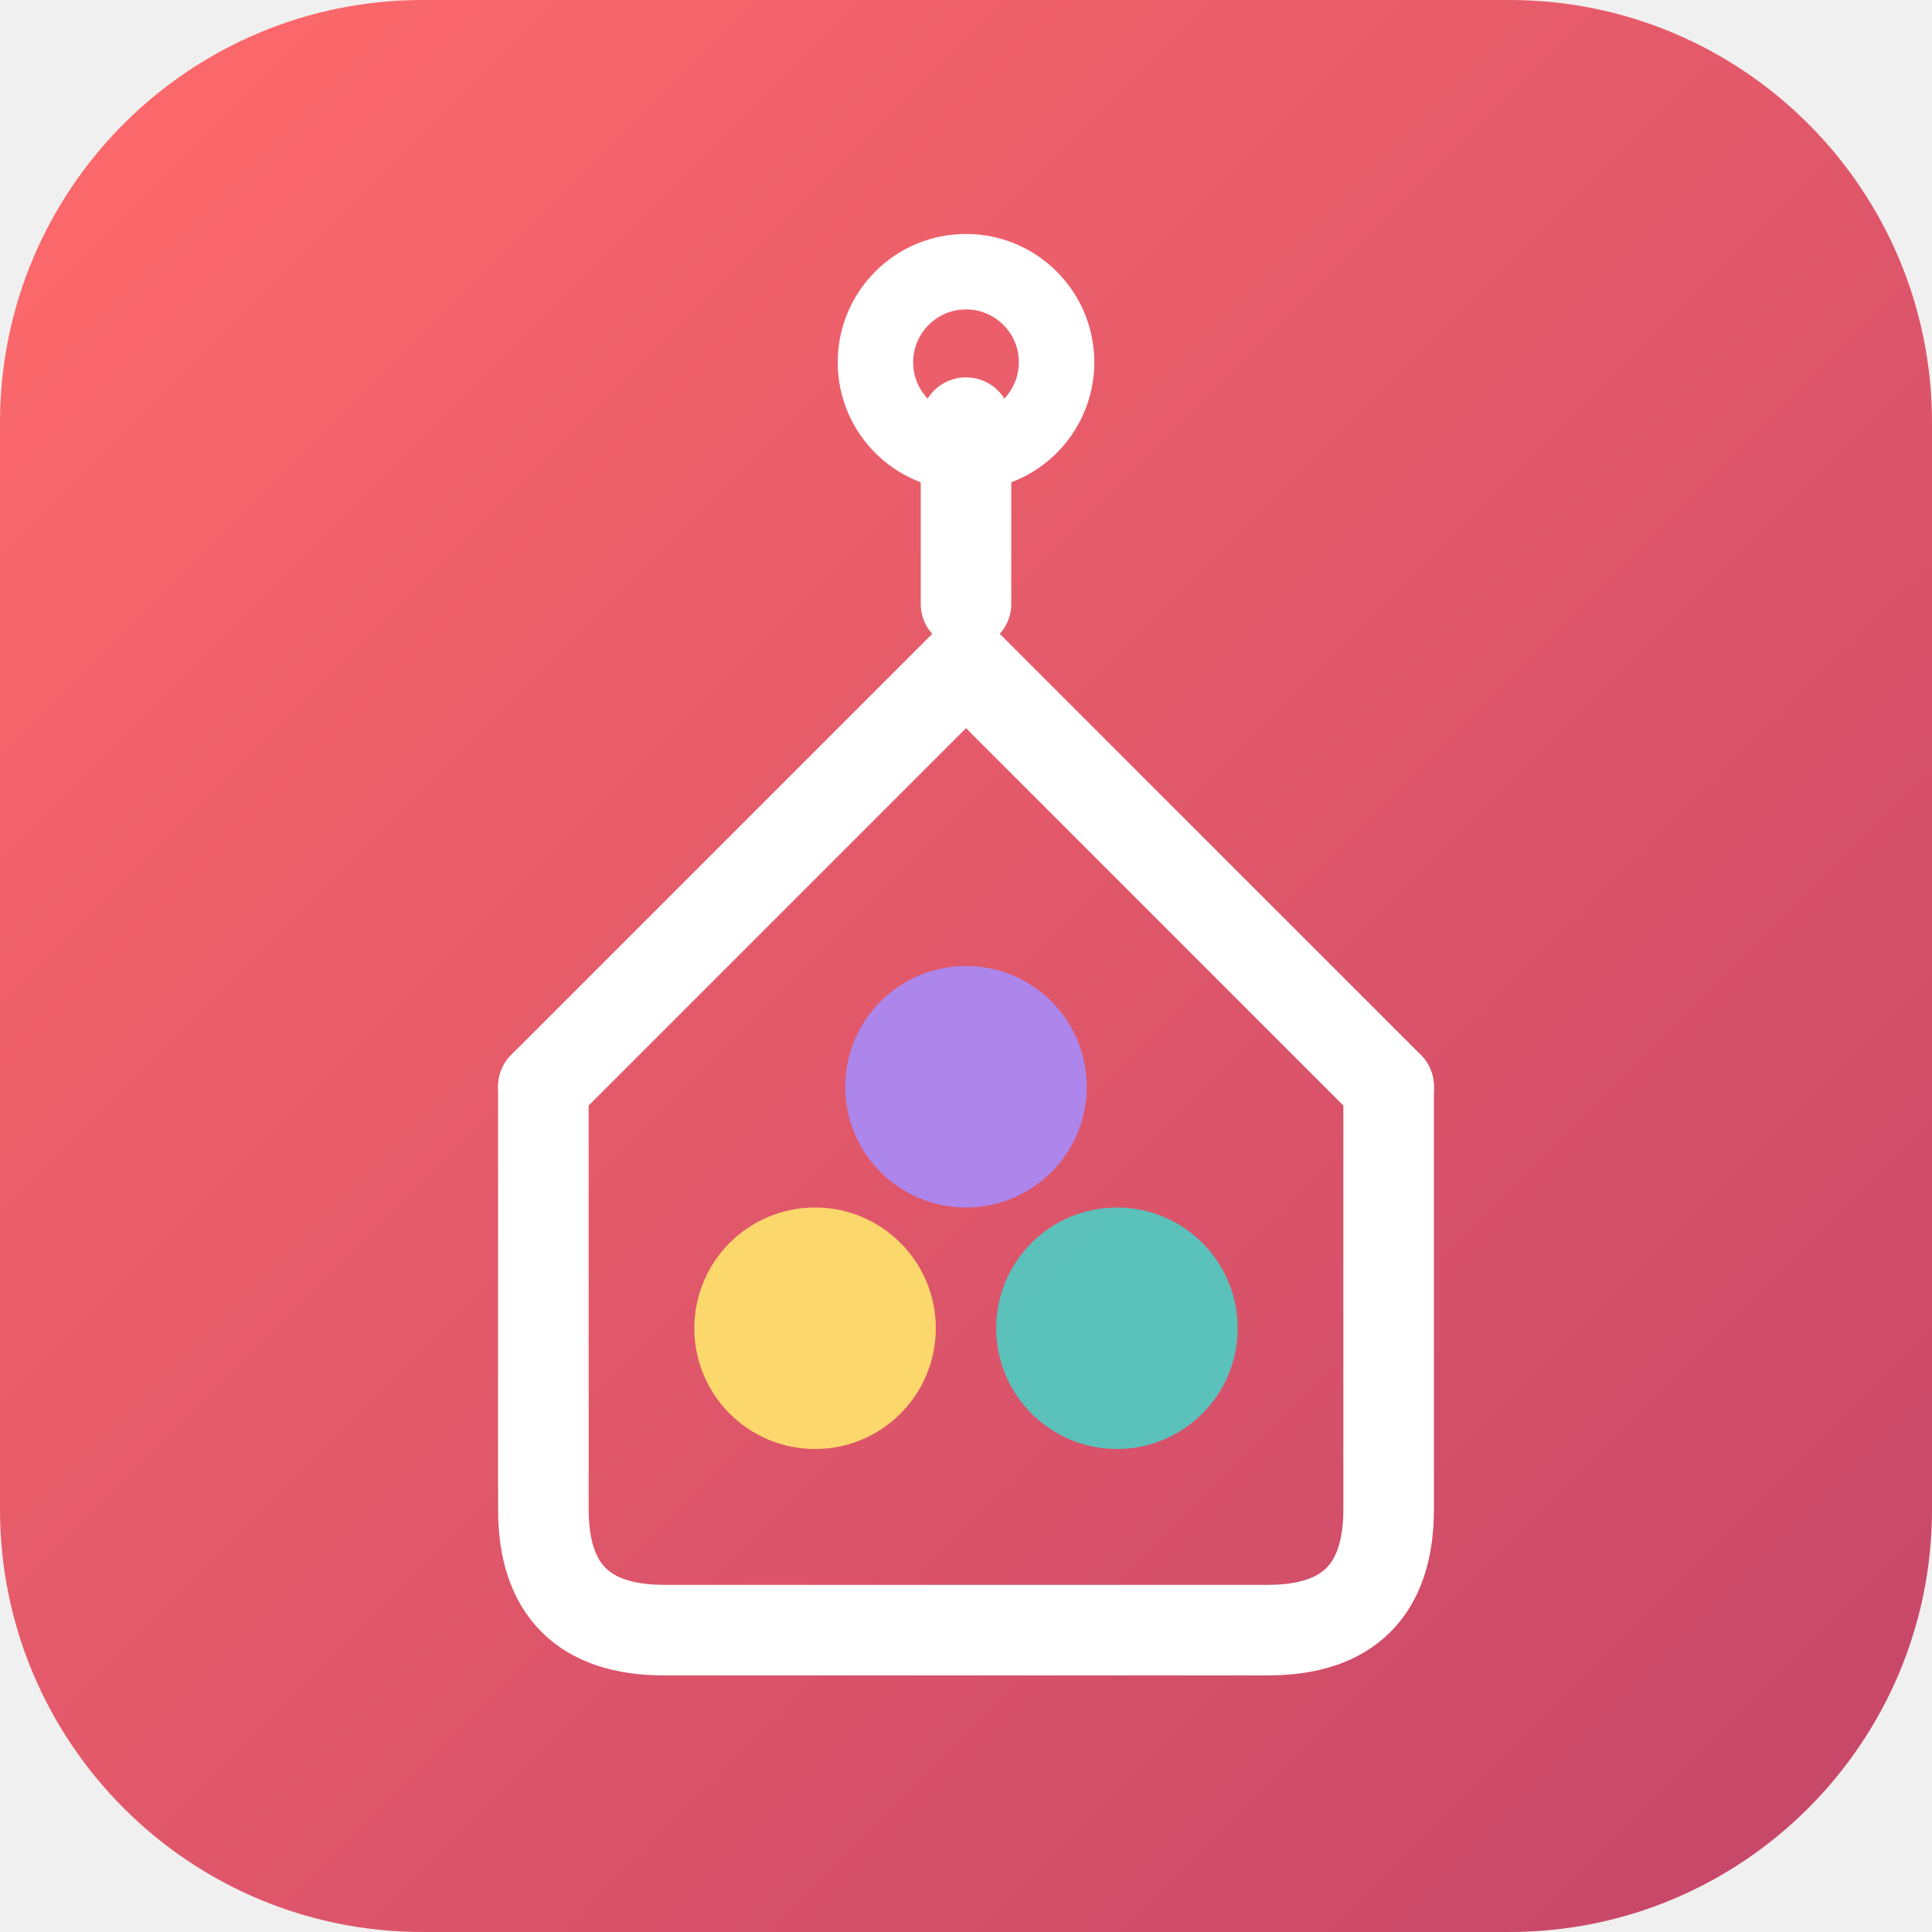
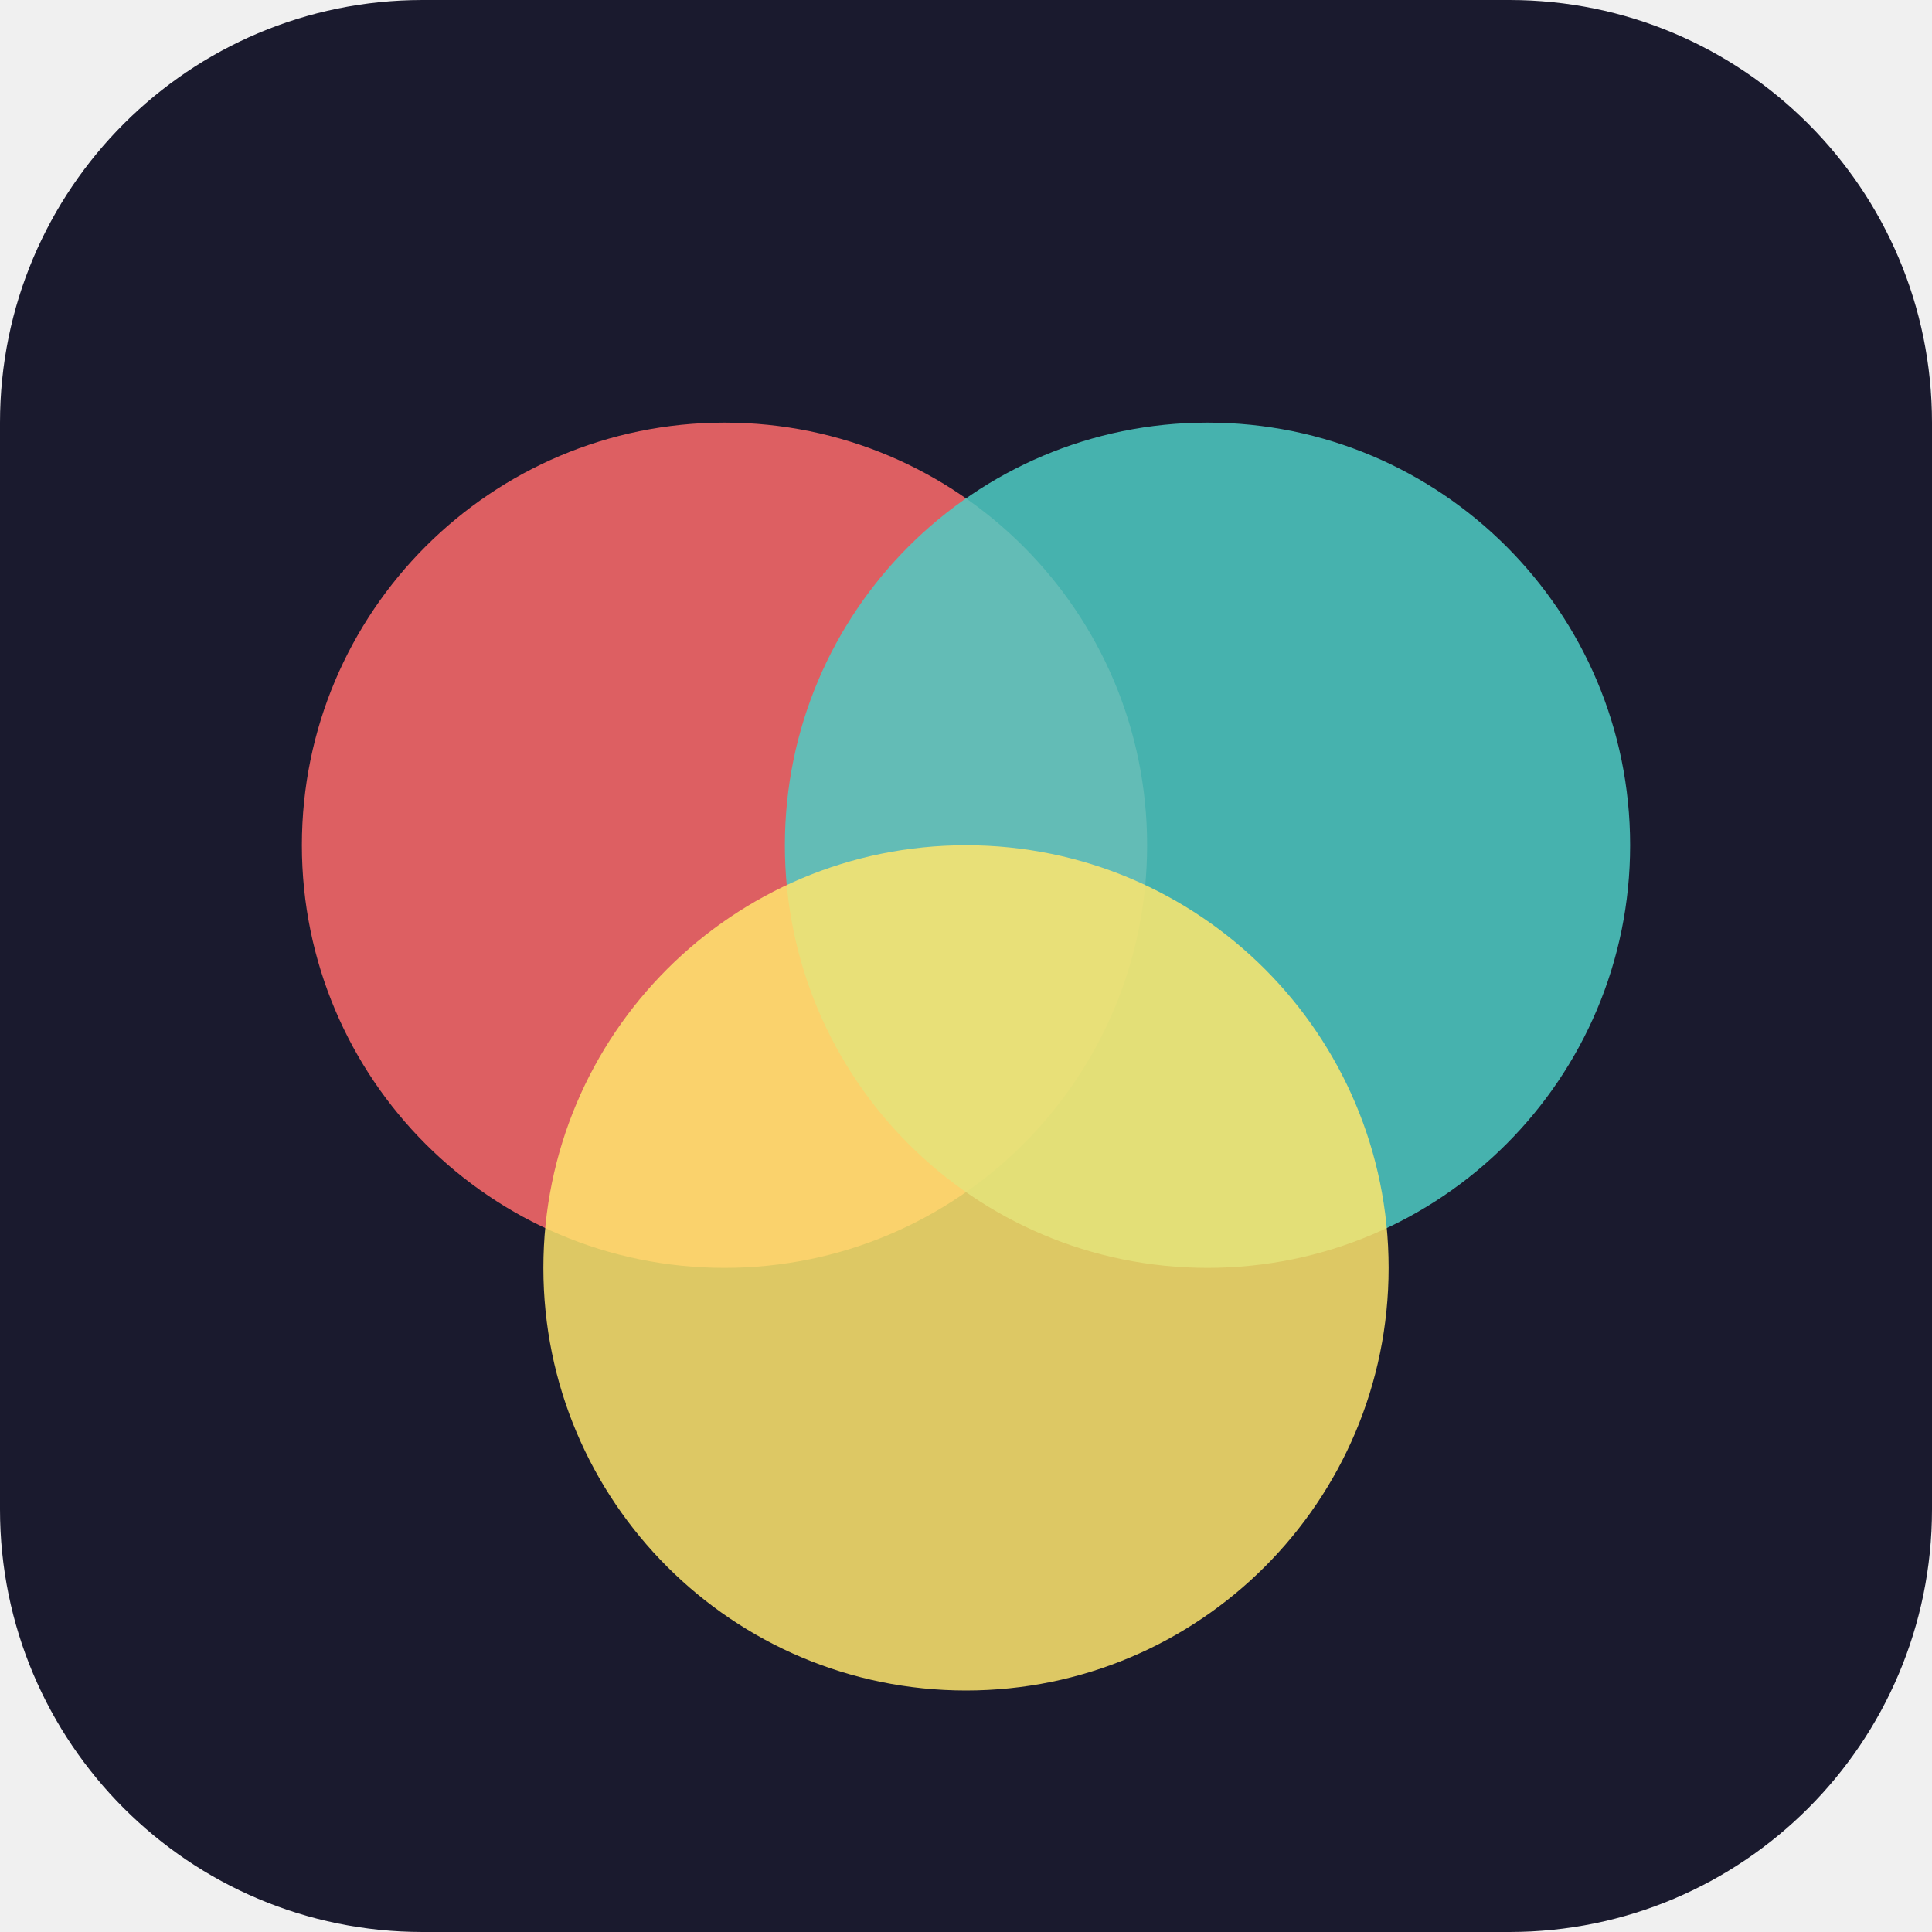
<svg xmlns="http://www.w3.org/2000/svg" viewBox="0 0 64 64">
-   <defs>
-     <linearGradient id="bg" x1="0" y1="0" x2="1" y2="1">
-       <stop offset="0%" stop-color="#FF6B6B" />
-       <stop offset="100%" stop-color="#C44569" />
-     </linearGradient>
-   </defs>
-   <rect width="64" height="64" rx="14" fill="url(#bg)" />
-   <path d="M32 14 L32 20" stroke="white" stroke-width="3" stroke-linecap="round" />
-   <circle cx="32" cy="12" r="3" fill="none" stroke="white" stroke-width="2.5" />
-   <path d="M18 36 L32 22 L46 36" fill="none" stroke="white" stroke-width="3" stroke-linecap="round" stroke-linejoin="round" />
-   <path d="M18 36 L18 50 Q18 54 22 54 L42 54 Q46 54 46 50 L46 36" fill="none" stroke="white" stroke-width="3" stroke-linecap="round" stroke-linejoin="round" />
-   <circle cx="27" cy="44" r="4" fill="#FFE66D" opacity="0.9" />
-   <circle cx="37" cy="44" r="4" fill="#4ECDC4" opacity="0.9" />
-   <circle cx="32" cy="36" r="4" fill="#A78BFA" opacity="0.9" />
+   <rect width="64" height="64" rx="14" fill="#1a1a2e" />
+   <circle cx="24" cy="28" r="14" fill="#FF6B6B" opacity="0.85" />
+   <circle cx="40" cy="28" r="14" fill="#4ECDC4" opacity="0.85" />
+   <circle cx="32" cy="42" r="14" fill="#FFE66D" opacity="0.85" />
</svg>
